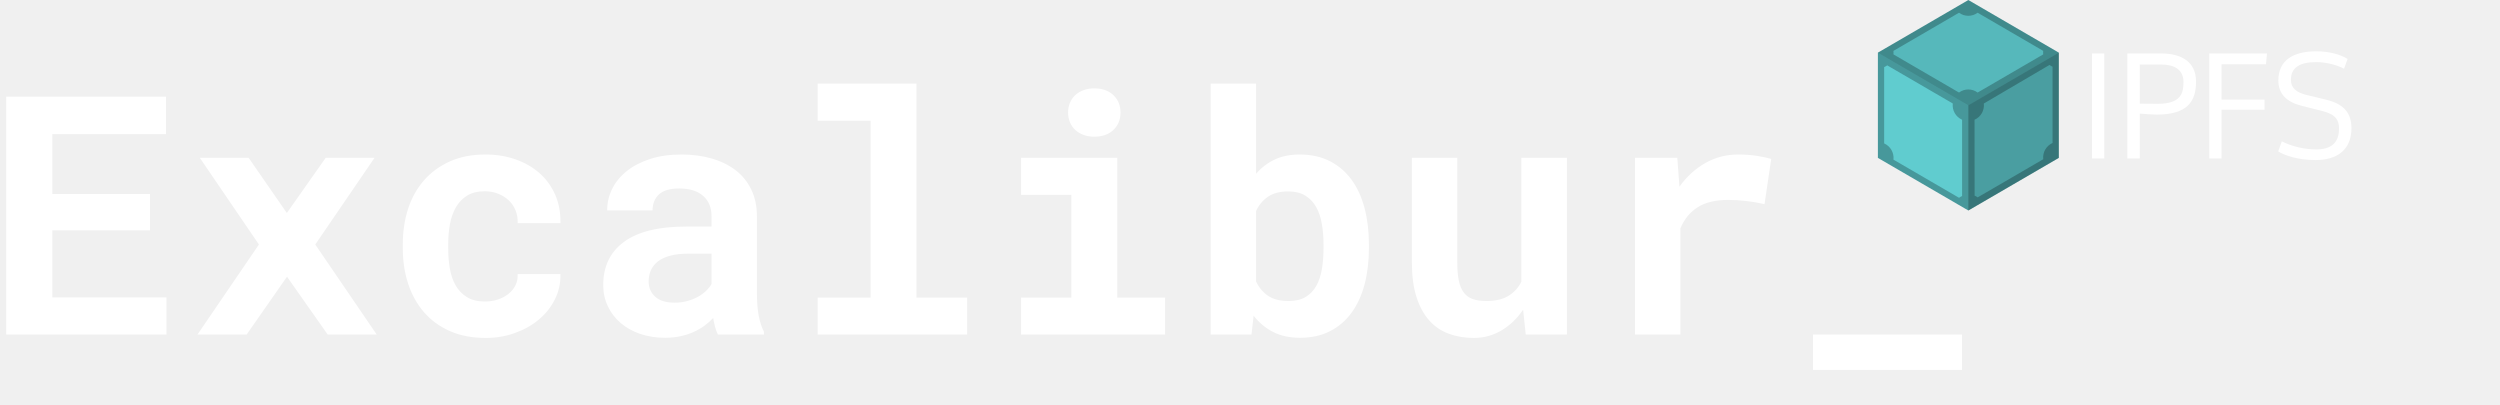
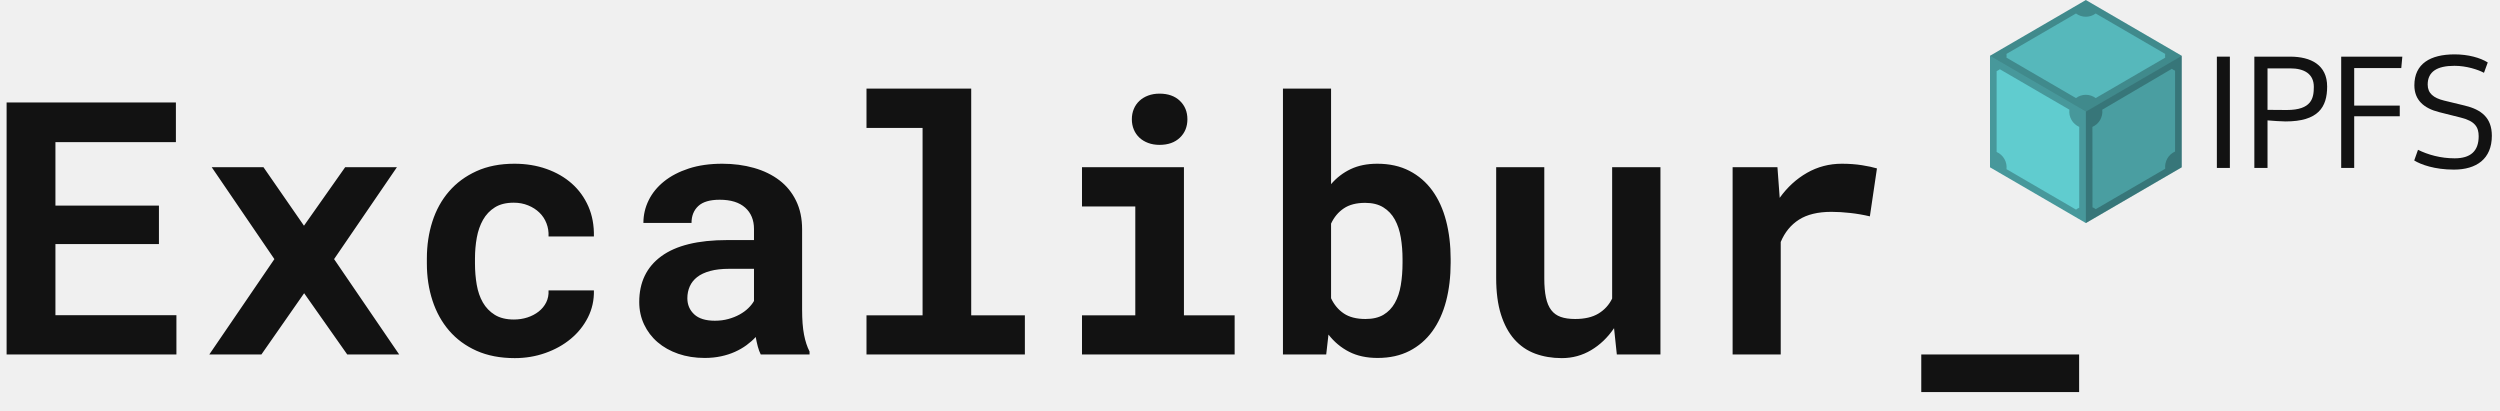
- <svg xmlns="http://www.w3.org/2000/svg" width="142px" height="23px" viewBox="0 0 142 23" version="1.1">
+ <svg xmlns="http://www.w3.org/2000/svg" width="134px" height="22px" viewBox="0 0 134 22" version="1.1">
  <defs />
-   <g id="logo/identity/excaliburIPFS" stroke="none" stroke-width="1" fill="none" fill-rule="evenodd">
-     <g id="logo" transform="translate(-2, -2)" fill="#FFFFFF">
-       <path d="M10.519,15.081 L4.971,15.081 L4.971,18.894 L11.456,18.894 L11.456,21 L2.354,21 L2.354,7.492 L11.428,7.492 L11.428,9.617 L4.971,9.617 L4.971,13.021 L10.519,13.021 L10.519,15.081 Z M18.293,14.098 L20.501,10.962 L23.275,10.962 L19.907,15.888 L23.396,21 L20.612,21 L18.302,17.716 L16.011,21 L13.218,21 L16.707,15.888 L13.348,10.962 L16.122,10.962 L18.293,14.098 Z M29.546,19.126 C29.8,19.126 30.041,19.089 30.27,19.015 C30.499,18.94 30.7,18.835 30.873,18.699 C31.046,18.563 31.181,18.399 31.277,18.208 C31.372,18.016 31.414,17.802 31.402,17.567 L33.833,17.567 C33.845,18.087 33.738,18.569 33.512,19.015 C33.287,19.46 32.979,19.843 32.589,20.165 C32.2,20.487 31.747,20.739 31.23,20.921 C30.714,21.104 30.168,21.195 29.593,21.195 C28.813,21.195 28.13,21.063 27.542,20.801 C26.955,20.538 26.465,20.177 26.072,19.72 C25.679,19.262 25.382,18.726 25.181,18.11 C24.98,17.495 24.88,16.834 24.88,16.129 L24.88,15.851 C24.88,15.146 24.979,14.486 25.177,13.87 C25.375,13.255 25.672,12.718 26.067,12.261 C26.463,11.803 26.953,11.441 27.538,11.175 C28.122,10.909 28.801,10.776 29.574,10.776 C30.193,10.776 30.765,10.869 31.291,11.055 C31.816,11.24 32.269,11.502 32.65,11.839 C33.03,12.176 33.325,12.584 33.536,13.063 C33.746,13.543 33.845,14.079 33.833,14.673 L31.402,14.673 C31.414,14.425 31.377,14.19 31.291,13.968 C31.204,13.745 31.077,13.553 30.91,13.393 C30.743,13.232 30.542,13.103 30.307,13.008 C30.072,12.912 29.815,12.864 29.537,12.864 C29.129,12.864 28.792,12.947 28.526,13.114 C28.26,13.281 28.048,13.504 27.89,13.782 C27.733,14.061 27.621,14.379 27.556,14.738 C27.491,15.097 27.459,15.468 27.459,15.851 L27.459,16.129 C27.459,16.519 27.49,16.895 27.552,17.257 C27.614,17.618 27.723,17.937 27.881,18.212 C28.039,18.487 28.252,18.708 28.521,18.875 C28.79,19.042 29.132,19.126 29.546,19.126 Z M42.776,21 C42.714,20.876 42.661,20.734 42.618,20.573 C42.575,20.412 42.538,20.242 42.507,20.063 C42.365,20.218 42.201,20.363 42.015,20.499 C41.83,20.635 41.624,20.754 41.398,20.856 C41.172,20.958 40.924,21.039 40.651,21.097 C40.379,21.156 40.085,21.186 39.77,21.186 C39.257,21.186 38.785,21.111 38.355,20.963 C37.925,20.814 37.556,20.607 37.247,20.341 C36.937,20.075 36.696,19.758 36.523,19.39 C36.35,19.022 36.263,18.622 36.263,18.189 C36.263,17.131 36.657,16.313 37.446,15.735 C38.235,15.157 39.411,14.868 40.976,14.868 L42.414,14.868 L42.414,14.274 C42.414,13.792 42.256,13.41 41.941,13.128 C41.625,12.847 41.171,12.706 40.577,12.706 C40.051,12.706 39.668,12.819 39.427,13.045 C39.186,13.27 39.065,13.572 39.065,13.949 L36.486,13.949 C36.486,13.522 36.58,13.117 36.769,12.734 C36.957,12.35 37.233,12.013 37.594,11.723 C37.956,11.432 38.399,11.202 38.921,11.031 C39.444,10.861 40.042,10.776 40.716,10.776 C41.322,10.776 41.887,10.851 42.409,10.999 C42.932,11.147 43.385,11.367 43.769,11.658 C44.152,11.948 44.452,12.315 44.668,12.757 C44.885,13.199 44.993,13.711 44.993,14.292 L44.993,18.597 C44.993,19.135 45.027,19.581 45.095,19.933 C45.163,20.286 45.262,20.589 45.392,20.842 L45.392,21 L42.776,21 Z M40.317,19.191 C40.577,19.191 40.818,19.16 41.041,19.098 C41.264,19.036 41.465,18.956 41.644,18.857 C41.823,18.758 41.978,18.645 42.108,18.518 C42.238,18.392 42.34,18.263 42.414,18.133 L42.414,16.408 L41.097,16.408 C40.695,16.408 40.351,16.446 40.067,16.524 C39.782,16.601 39.55,16.709 39.371,16.848 C39.192,16.988 39.059,17.155 38.972,17.349 C38.886,17.544 38.842,17.756 38.842,17.985 C38.842,18.331 38.964,18.619 39.209,18.848 C39.453,19.076 39.823,19.191 40.317,19.191 Z M48.444,6.75 L54.057,6.75 L54.057,18.903 L56.933,18.903 L56.933,21 L48.444,21 L48.444,18.903 L51.45,18.903 L51.45,8.856 L48.444,8.856 L48.444,6.75 Z M59.995,10.962 L65.459,10.962 L65.459,18.903 L68.177,18.903 L68.177,21 L59.995,21 L59.995,18.903 L62.852,18.903 L62.852,13.068 L59.995,13.068 L59.995,10.962 Z M62.667,8.392 C62.667,8.194 62.702,8.01 62.773,7.84 C62.844,7.67 62.945,7.525 63.075,7.404 C63.205,7.283 63.361,7.189 63.543,7.121 C63.726,7.053 63.928,7.019 64.151,7.019 C64.609,7.019 64.972,7.147 65.241,7.404 C65.51,7.661 65.645,7.99 65.645,8.392 C65.645,8.794 65.51,9.123 65.241,9.38 C64.972,9.637 64.609,9.765 64.151,9.765 C63.928,9.765 63.726,9.731 63.543,9.663 C63.361,9.595 63.205,9.501 63.075,9.38 C62.945,9.26 62.844,9.114 62.773,8.944 C62.702,8.774 62.667,8.59 62.667,8.392 Z M79.755,16.083 C79.755,16.831 79.673,17.518 79.51,18.143 C79.346,18.767 79.1,19.305 78.772,19.757 C78.444,20.208 78.036,20.559 77.547,20.81 C77.059,21.06 76.49,21.186 75.84,21.186 C75.253,21.186 74.744,21.076 74.314,20.856 C73.884,20.637 73.515,20.329 73.206,19.933 L73.085,21 L70.766,21 L70.766,6.75 L73.345,6.75 L73.345,11.871 C73.642,11.525 73.993,11.256 74.398,11.064 C74.803,10.872 75.278,10.776 75.822,10.776 C76.477,10.776 77.051,10.903 77.543,11.157 C78.034,11.41 78.444,11.763 78.772,12.214 C79.1,12.666 79.346,13.205 79.51,13.833 C79.673,14.461 79.755,15.146 79.755,15.888 L79.755,16.083 Z M77.176,15.888 C77.176,15.48 77.145,15.093 77.083,14.729 C77.022,14.364 76.915,14.044 76.763,13.768 C76.612,13.493 76.406,13.275 76.146,13.114 C75.887,12.953 75.562,12.873 75.172,12.873 C74.702,12.873 74.32,12.972 74.027,13.17 C73.733,13.368 73.506,13.64 73.345,13.986 L73.345,17.985 C73.506,18.331 73.733,18.603 74.027,18.801 C74.32,18.999 74.708,19.098 75.191,19.098 C75.581,19.098 75.902,19.022 76.156,18.871 C76.409,18.719 76.612,18.509 76.763,18.24 C76.915,17.971 77.022,17.652 77.083,17.284 C77.145,16.916 77.176,16.516 77.176,16.083 L77.176,15.888 Z M88.513,19.59 C88.173,20.091 87.763,20.484 87.284,20.768 C86.805,21.053 86.28,21.195 85.711,21.195 C85.192,21.195 84.716,21.114 84.283,20.954 C83.85,20.793 83.479,20.538 83.169,20.188 C82.86,19.839 82.621,19.393 82.45,18.852 C82.28,18.311 82.195,17.66 82.195,16.899 L82.195,10.962 L84.774,10.962 L84.774,16.918 C84.774,17.326 84.804,17.669 84.863,17.948 C84.921,18.226 85.016,18.45 85.146,18.62 C85.275,18.79 85.445,18.913 85.656,18.987 C85.866,19.061 86.123,19.098 86.426,19.098 C86.939,19.098 87.357,19.001 87.678,18.806 C88,18.611 88.244,18.344 88.411,18.003 L88.411,10.962 L91,10.962 L91,21 L88.662,21 L88.513,19.59 Z M100.722,10.776 C101.112,10.776 101.472,10.803 101.803,10.855 C102.134,10.908 102.401,10.965 102.605,11.027 L102.225,13.597 C101.885,13.516 101.537,13.456 101.181,13.416 C100.826,13.376 100.487,13.355 100.166,13.355 C99.442,13.355 98.862,13.495 98.426,13.773 C97.99,14.051 97.664,14.45 97.447,14.97 L97.447,21 L94.868,21 L94.868,10.962 L97.271,10.962 L97.392,12.604 C97.8,12.035 98.288,11.588 98.857,11.263 C99.426,10.939 100.048,10.776 100.722,10.776 Z M113.441,23.013 L104.98,23.013 L104.98,21 L113.441,21 L113.441,23.013 Z" id="Excalibur_" />
-     </g>
-     <g id="IPFS" transform="translate(106.6343, -0.020699)">
-       <g id="Group-3">
-         <g id="ipfs-logo-vector-ice" fill-rule="nonzero">
-           <g id="Group" transform="translate(0.022781, 0.01144)">
-             <polygon id="Shape" fill="#4A9EA1" points="0.007 8.977 5.145 11.965 10.283 8.977 10.283 3 5.145 0.012 0.007 3" />
-             <path d="M4.615,0.732 L0.89,2.899 C0.897,2.965 0.897,3.032 0.89,3.099 L4.615,5.266 C4.929,5.032 5.358,5.032 5.672,5.266 L9.397,3.099 C9.39,3.032 9.39,2.965 9.397,2.899 L5.672,0.732 C5.358,0.965 4.929,0.965 4.615,0.732 L4.615,0.732 Z M9.755,3.698 L6.025,5.888 C6.069,6.279 5.855,6.653 5.497,6.81 L5.501,11.12 C5.562,11.146 5.62,11.18 5.674,11.22 L9.399,9.053 C9.355,8.662 9.57,8.289 9.927,8.131 L9.927,3.798 C9.866,3.771 9.808,3.737 9.755,3.698 L9.755,3.698 Z M0.536,3.722 C0.482,3.761 0.424,3.795 0.363,3.822 L0.363,8.155 C0.721,8.313 0.935,8.686 0.892,9.077 L4.617,11.244 C4.67,11.204 4.728,11.17 4.789,11.144 L4.789,6.81 C4.431,6.653 4.217,6.279 4.261,5.888 L0.536,3.722 L0.536,3.722 Z" id="Shape" fill="#63D3D7" />
+   <g id="Symbols" stroke="none" stroke-width="1" fill="none" fill-rule="evenodd">
+     <g id="Artboard-2" fill-rule="nonzero">
+       <g id="IPFSexcalibur" transform="translate(0, -1)">
+         <g id="logo" transform="translate(0, 5)" fill="#121212">
+           <path d="M8.519,9.081 L2.971,9.081 L2.971,12.894 L9.456,12.894 L9.456,15 L0.354,15 L0.354,1.492 L9.428,1.492 L9.428,3.617 L2.971,3.617 L2.971,7.021 L8.519,7.021 L8.519,9.081 Z M16.293,8.098 L18.501,4.962 L21.275,4.962 L17.907,9.888 L21.396,15 L18.612,15 L16.302,11.716 L14.011,15 L11.218,15 L14.707,9.888 L11.348,4.962 L14.122,4.962 L16.293,8.098 Z M27.546,13.126 C27.8,13.126 28.041,13.089 28.27,13.015 C28.499,12.94 28.7,12.835 28.873,12.699 C29.046,12.563 29.181,12.399 29.277,12.208 C29.372,12.016 29.414,11.802 29.402,11.567 L31.833,11.567 C31.845,12.087 31.738,12.569 31.512,13.015 C31.287,13.46 30.979,13.843 30.589,14.165 C30.2,14.487 29.747,14.739 29.23,14.921 C28.714,15.104 28.168,15.195 27.593,15.195 C26.813,15.195 26.13,15.063 25.542,14.801 C24.955,14.538 24.465,14.177 24.072,13.72 C23.679,13.262 23.382,12.726 23.181,12.11 C22.98,11.495 22.88,10.834 22.88,10.129 L22.88,9.851 C22.88,9.146 22.979,8.486 23.177,7.87 C23.375,7.255 23.672,6.718 24.067,6.261 C24.463,5.803 24.953,5.441 25.538,5.175 C26.122,4.909 26.801,4.776 27.574,4.776 C28.193,4.776 28.765,4.869 29.291,5.055 C29.816,5.24 30.269,5.502 30.65,5.839 C31.03,6.176 31.325,6.584 31.536,7.063 C31.746,7.543 31.845,8.079 31.833,8.673 L29.402,8.673 C29.414,8.425 29.377,8.19 29.291,7.968 C29.204,7.745 29.077,7.553 28.91,7.393 C28.743,7.232 28.542,7.103 28.307,7.008 C28.072,6.912 27.815,6.864 27.537,6.864 C27.129,6.864 26.792,6.947 26.526,7.114 C26.26,7.281 26.048,7.504 25.89,7.782 C25.733,8.061 25.621,8.379 25.556,8.738 C25.491,9.097 25.459,9.468 25.459,9.851 L25.459,10.129 C25.459,10.519 25.49,10.895 25.552,11.257 C25.614,11.618 25.723,11.937 25.881,12.212 C26.039,12.487 26.252,12.708 26.521,12.875 C26.79,13.042 27.132,13.126 27.546,13.126 Z M40.776,15 C40.714,14.876 40.661,14.734 40.618,14.573 C40.575,14.412 40.538,14.242 40.507,14.063 C40.365,14.218 40.201,14.363 40.015,14.499 C39.83,14.635 39.624,14.754 39.398,14.856 C39.172,14.958 38.924,15.039 38.651,15.097 C38.379,15.156 38.085,15.186 37.77,15.186 C37.257,15.186 36.785,15.111 36.355,14.963 C35.925,14.814 35.556,14.607 35.247,14.341 C34.937,14.075 34.696,13.758 34.523,13.39 C34.35,13.022 34.263,12.622 34.263,12.189 C34.263,11.131 34.657,10.313 35.446,9.735 C36.235,9.157 37.411,8.868 38.976,8.868 L40.414,8.868 L40.414,8.274 C40.414,7.792 40.256,7.41 39.941,7.128 C39.625,6.847 39.171,6.706 38.577,6.706 C38.051,6.706 37.668,6.819 37.427,7.045 C37.186,7.27 37.065,7.572 37.065,7.949 L34.486,7.949 C34.486,7.522 34.58,7.117 34.769,6.734 C34.957,6.35 35.233,6.013 35.594,5.723 C35.956,5.432 36.399,5.202 36.921,5.031 C37.444,4.861 38.042,4.776 38.716,4.776 C39.322,4.776 39.887,4.851 40.409,4.999 C40.932,5.147 41.385,5.367 41.769,5.658 C42.152,5.948 42.452,6.315 42.668,6.757 C42.885,7.199 42.993,7.711 42.993,8.292 L42.993,12.597 C42.993,13.135 43.027,13.581 43.095,13.933 C43.163,14.286 43.262,14.589 43.392,14.842 L43.392,15 L40.776,15 Z M38.317,13.191 C38.577,13.191 38.818,13.16 39.041,13.098 C39.264,13.036 39.465,12.956 39.644,12.857 C39.823,12.758 39.978,12.645 40.108,12.518 C40.238,12.392 40.34,12.263 40.414,12.133 L40.414,10.408 L39.097,10.408 C38.695,10.408 38.351,10.446 38.067,10.524 C37.782,10.601 37.55,10.709 37.371,10.848 C37.192,10.988 37.059,11.155 36.972,11.349 C36.886,11.544 36.842,11.756 36.842,11.985 C36.842,12.331 36.964,12.619 37.209,12.848 C37.453,13.076 37.823,13.191 38.317,13.191 Z M46.444,0.75 L52.057,0.75 L52.057,12.903 L54.933,12.903 L54.933,15 L46.444,15 L46.444,12.903 L49.45,12.903 L49.45,2.856 L46.444,2.856 L46.444,0.75 Z M57.995,4.962 L63.459,4.962 L63.459,12.903 L66.177,12.903 L66.177,15 L57.995,15 L57.995,12.903 L60.852,12.903 L60.852,7.068 L57.995,7.068 L57.995,4.962 Z M60.667,2.392 C60.667,2.194 60.702,2.01 60.773,1.84 C60.844,1.67 60.945,1.525 61.075,1.404 C61.205,1.283 61.361,1.189 61.543,1.121 C61.726,1.053 61.928,1.019 62.151,1.019 C62.609,1.019 62.972,1.147 63.241,1.404 C63.51,1.661 63.645,1.99 63.645,2.392 C63.645,2.794 63.51,3.123 63.241,3.38 C62.972,3.637 62.609,3.765 62.151,3.765 C61.928,3.765 61.726,3.731 61.543,3.663 C61.361,3.595 61.205,3.501 61.075,3.38 C60.945,3.26 60.844,3.114 60.773,2.944 C60.702,2.774 60.667,2.59 60.667,2.392 Z M77.755,10.083 C77.755,10.831 77.673,11.518 77.51,12.143 C77.346,12.767 77.1,13.305 76.772,13.757 C76.444,14.208 76.036,14.559 75.547,14.81 C75.059,15.06 74.49,15.186 73.84,15.186 C73.253,15.186 72.744,15.076 72.314,14.856 C71.884,14.637 71.515,14.329 71.206,13.933 L71.085,15 L68.766,15 L68.766,0.75 L71.345,0.75 L71.345,5.871 C71.642,5.525 71.993,5.256 72.398,5.064 C72.803,4.872 73.278,4.776 73.822,4.776 C74.477,4.776 75.051,4.903 75.543,5.157 C76.034,5.41 76.444,5.763 76.772,6.214 C77.1,6.666 77.346,7.205 77.51,7.833 C77.673,8.461 77.755,9.146 77.755,9.888 L77.755,10.083 Z M75.176,9.888 C75.176,9.48 75.145,9.093 75.083,8.729 C75.022,8.364 74.915,8.044 74.763,7.768 C74.612,7.493 74.406,7.275 74.146,7.114 C73.887,6.953 73.562,6.873 73.172,6.873 C72.702,6.873 72.32,6.972 72.027,7.17 C71.733,7.368 71.506,7.64 71.345,7.986 L71.345,11.985 C71.506,12.331 71.733,12.603 72.027,12.801 C72.32,12.999 72.708,13.098 73.191,13.098 C73.581,13.098 73.902,13.022 74.156,12.871 C74.409,12.719 74.612,12.509 74.763,12.24 C74.915,11.971 75.022,11.652 75.083,11.284 C75.145,10.916 75.176,10.516 75.176,10.083 L75.176,9.888 Z M86.513,13.59 C86.173,14.091 85.763,14.484 85.284,14.768 C84.805,15.053 84.28,15.195 83.711,15.195 C83.192,15.195 82.716,15.114 82.283,14.954 C81.85,14.793 81.479,14.538 81.169,14.188 C80.86,13.839 80.621,13.393 80.45,12.852 C80.28,12.311 80.195,11.66 80.195,10.899 L80.195,4.962 L82.774,4.962 L82.774,10.918 C82.774,11.326 82.804,11.669 82.863,11.948 C82.921,12.226 83.016,12.45 83.146,12.62 C83.275,12.79 83.445,12.913 83.656,12.987 C83.866,13.061 84.123,13.098 84.426,13.098 C84.939,13.098 85.357,13.001 85.678,12.806 C86,12.611 86.244,12.344 86.411,12.003 L86.411,4.962 L89,4.962 L89,15 L86.662,15 L86.513,13.59 Z M98.722,4.776 C99.112,4.776 99.472,4.803 99.803,4.855 C100.134,4.908 100.401,4.965 100.605,5.027 L100.225,7.597 C99.885,7.516 99.537,7.456 99.181,7.416 C98.826,7.376 98.487,7.355 98.166,7.355 C97.442,7.355 96.862,7.495 96.426,7.773 C95.99,8.051 95.664,8.45 95.447,8.97 L95.447,15 L92.868,15 L92.868,4.962 L95.271,4.962 L95.392,6.604 C95.8,6.035 96.288,5.588 96.857,5.263 C97.426,4.939 98.048,4.776 98.722,4.776 Z M111.441,17.013 L102.98,17.013 L102.98,15 L111.441,15 L111.441,17.013 Z" id="Excalibur_" />
+         </g>
+         <g id="IPFS" transform="translate(106.6343, 0.979301)">
+           <g id="Group-3">
+             <g id="ipfs-logo-vector-ice">
+               <g id="Group" transform="translate(0.022781, 0.01144)">
+                 <polygon id="Shape" fill="#4A9EA1" points="0.007 8.977 5.145 11.965 10.283 8.977 10.283 3 5.145 0.012 0.007 3" />
+                 <path d="M4.615,0.732 L0.89,2.899 C0.897,2.965 0.897,3.032 0.89,3.099 L4.615,5.266 C4.929,5.032 5.358,5.032 5.672,5.266 L9.397,3.099 C9.39,3.032 9.39,2.965 9.397,2.899 L5.672,0.732 C5.358,0.965 4.929,0.965 4.615,0.732 L4.615,0.732 Z M9.755,3.698 L6.025,5.888 C6.069,6.279 5.855,6.653 5.497,6.81 L5.501,11.12 C5.562,11.146 5.62,11.18 5.674,11.22 L9.399,9.053 C9.355,8.662 9.57,8.289 9.927,8.131 L9.927,3.798 C9.866,3.771 9.808,3.737 9.755,3.698 L9.755,3.698 Z M0.536,3.722 C0.482,3.761 0.424,3.795 0.363,3.822 L0.363,8.155 C0.721,8.313 0.935,8.686 0.892,9.077 L4.617,11.244 C4.67,11.204 4.728,11.17 4.789,11.144 L4.789,6.81 C4.431,6.653 4.217,6.279 4.261,5.888 L0.536,3.722 L0.536,3.722 Z" id="Shape" fill="#63D3D7" />
+               </g>
+               <g id="Group" transform="translate(0.023175, 0.007938)" fill="#000000">
+                 <polygon id="Shape" fill-opacity="0.251" points="5.145 11.969 10.283 8.98 10.283 3.004 5.145 5.992" />
+                 <polygon id="Shape" fill-opacity="0.039" points="5.145 11.969 5.145 5.992 0.007 3.004 0.007 8.98" />
+                 <polygon id="Shape" fill-opacity="0.13" points="0.007 3.004 5.145 5.992 10.283 3.004 5.145 0.015" />
+               </g>
+             </g>
+             <g id="ipfs-text-vector-white" transform="translate(12.16669, 2.894942)" fill="#121212">
+               <polygon id="Shape" points="0.72 0.162 0.023 0.162 0.023 6.127 0.72 6.127" />
+               <path d="M3.768,3.022 C3.5,3.022 2.738,3.014 2.738,3.014 L2.738,0.791 L3.963,0.791 C4.693,0.791 5.22,1.077 5.22,1.78 C5.22,2.377 5.114,3.022 3.768,3.022 Z M2.738,6.127 L2.738,3.578 C3.038,3.602 3.46,3.635 3.703,3.635 C5.455,3.635 5.934,2.875 5.934,1.764 C5.934,0.612 5.074,0.162 3.946,0.162 L2.032,0.162 L2.032,6.127 L2.738,6.127 Z" id="Shape" />
+               <polygon id="Shape" points="9.826 2.785 7.384 2.785 7.384 0.775 9.907 0.775 9.964 0.162 6.687 0.162 6.687 6.127 7.384 6.127 7.384 3.357 9.826 3.357" />
+               <path d="M10.804,5.155 C11.331,5.416 12.012,5.612 12.767,5.612 C13.61,5.612 14.056,5.237 14.056,4.428 C14.056,3.946 13.862,3.619 13.107,3.431 L11.939,3.137 C11.12,2.932 10.609,2.491 10.609,1.698 C10.609,0.538 11.469,0.04 12.767,0.04 C13.489,0.04 14.137,0.219 14.543,0.473 L14.34,1.028 C14.024,0.857 13.399,0.653 12.759,0.653 C11.818,0.653 11.323,0.971 11.323,1.658 C11.323,2.123 11.631,2.377 12.199,2.516 L13.31,2.785 C14.194,2.998 14.762,3.431 14.762,4.403 C14.762,5.645 13.935,6.217 12.726,6.217 C11.696,6.217 10.958,5.947 10.601,5.727 L10.804,5.155 Z" id="Shape" />
+             </g>
          </g>
-           <g id="Group" transform="translate(0.023175, 0.007938)" fill="#000000">
-             <polygon id="Shape" fill-opacity="0.251" points="5.145 11.969 10.283 8.98 10.283 3.004 5.145 5.992" />
-             <polygon id="Shape" fill-opacity="0.039" points="5.145 11.969 5.145 5.992 0.007 3.004 0.007 8.98" />
-             <polygon id="Shape" fill-opacity="0.13" points="0.007 3.004 5.145 5.992 10.283 3.004 5.145 0.015" />
-           </g>
-         </g>
-         <g id="ipfs-text-vector-white" transform="translate(12.16669, 2.894942)" fill="#FFFFFF" fill-rule="nonzero">
-           <polygon id="Shape" points="0.72 0.162 0.023 0.162 0.023 6.127 0.72 6.127" />
-           <path d="M3.768,3.022 C3.5,3.022 2.738,3.014 2.738,3.014 L2.738,0.791 L3.963,0.791 C4.693,0.791 5.22,1.077 5.22,1.78 C5.22,2.377 5.114,3.022 3.768,3.022 Z M2.738,6.127 L2.738,3.578 C3.038,3.602 3.46,3.635 3.703,3.635 C5.455,3.635 5.934,2.875 5.934,1.764 C5.934,0.612 5.074,0.162 3.946,0.162 L2.032,0.162 L2.032,6.127 L2.738,6.127 Z" id="Shape" />
-           <polygon id="Shape" points="9.826 2.785 7.384 2.785 7.384 0.775 9.907 0.775 9.964 0.162 6.687 0.162 6.687 6.127 7.384 6.127 7.384 3.357 9.826 3.357 9.826 2.785" />
-           <path d="M10.804,5.155 C11.331,5.416 12.012,5.612 12.767,5.612 C13.61,5.612 14.056,5.237 14.056,4.428 C14.056,3.946 13.862,3.619 13.107,3.431 L11.939,3.137 C11.12,2.932 10.609,2.491 10.609,1.698 C10.609,0.538 11.469,0.04 12.767,0.04 C13.489,0.04 14.137,0.219 14.543,0.473 L14.34,1.028 C14.024,0.857 13.399,0.653 12.759,0.653 C11.818,0.653 11.323,0.971 11.323,1.658 C11.323,2.123 11.631,2.377 12.199,2.516 L13.31,2.785 C14.194,2.998 14.762,3.431 14.762,4.403 C14.762,5.645 13.935,6.217 12.726,6.217 C11.696,6.217 10.958,5.947 10.601,5.727 L10.804,5.155 Z" id="Shape" />
        </g>
      </g>
    </g>
  </g>
</svg>
